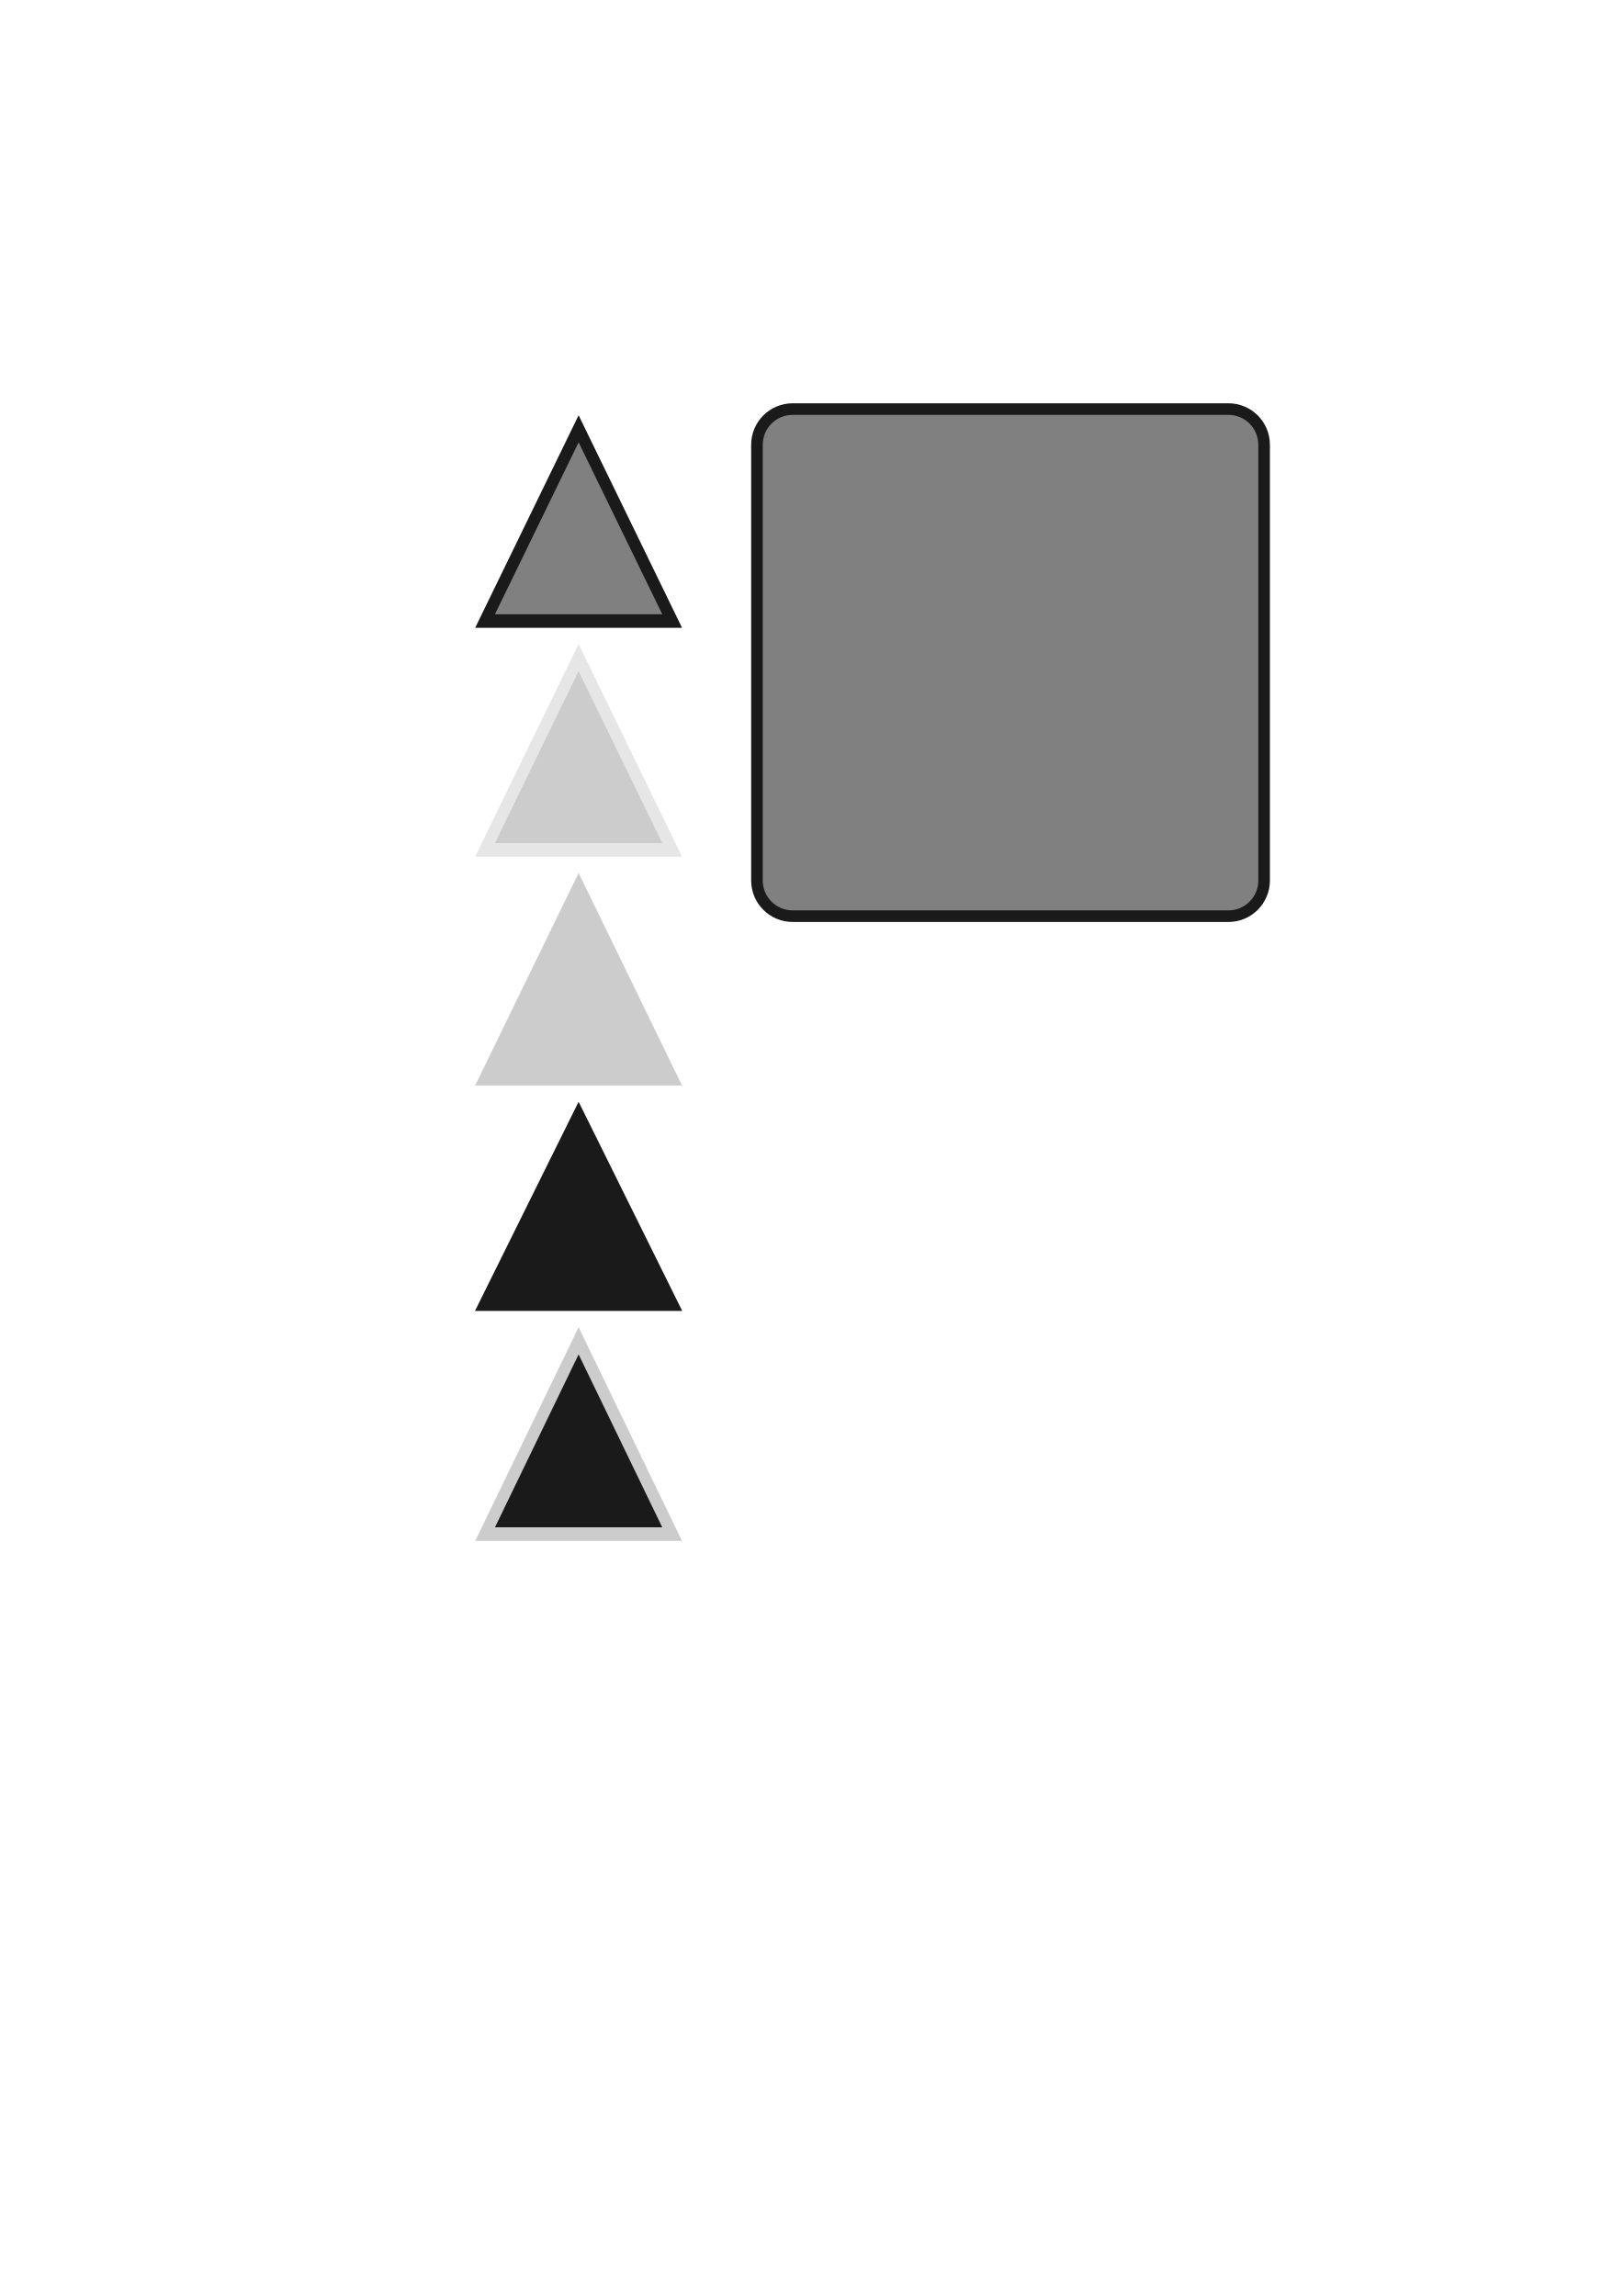
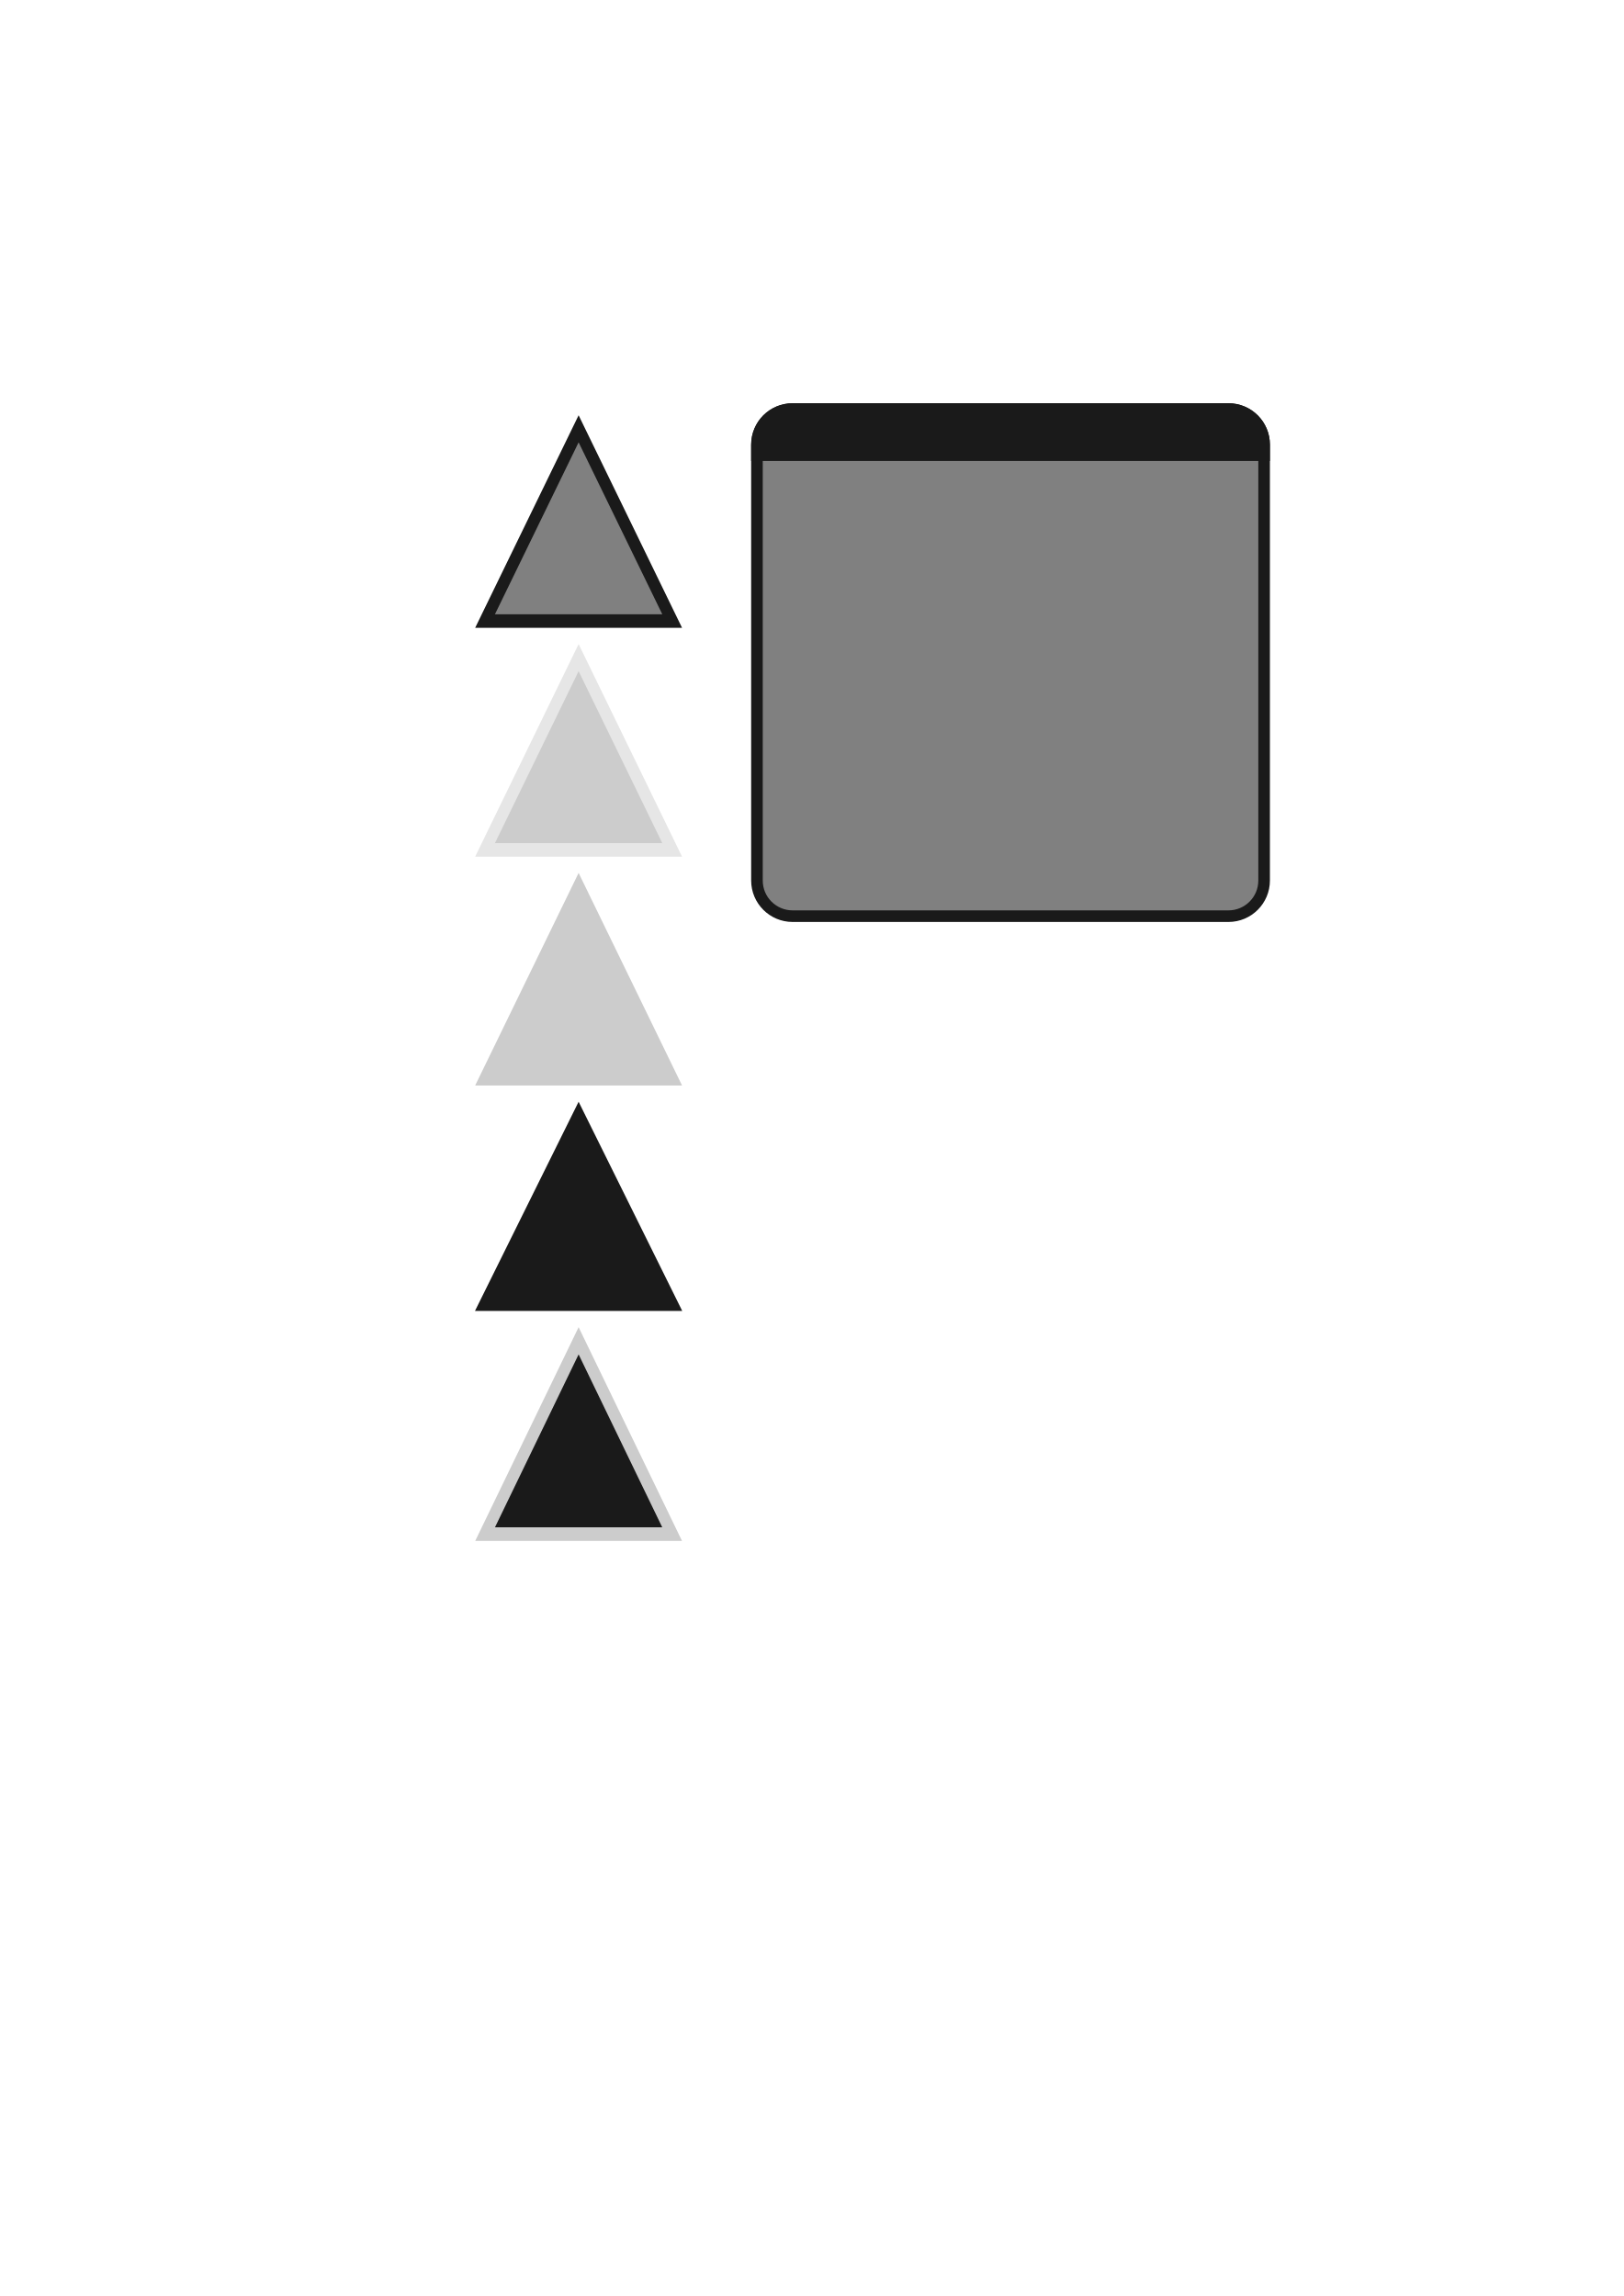
<svg xmlns="http://www.w3.org/2000/svg" width="210mm" height="297mm" viewBox="0 0 210 297" version="1.1" id="svg1">
  <defs id="defs1">
    <filter style="color-interpolation-filters:sRGB;" id="filter56" x="-0.073" y="-0.073" width="1.146" height="1.146">
      <feGaussianBlur stdDeviation="1" result="result3" id="feGaussianBlur55" />
      <feBlend in2="result3" result="result5" mode="screen" in="SourceGraphic" id="feBlend55" />
      <feGaussianBlur stdDeviation="1" result="result7" id="feGaussianBlur56" />
      <feConvolveMatrix order="3 3" kernelMatrix="2 0 0 1 1 -1 0 0 -2 " targetX="1" targetY="1" result="result8" id="feConvolveMatrix56" />
      <feBlend mode="darken" in="result7" result="result6" in2="result8" id="feBlend56" />
    </filter>
    <filter y="-0.108" height="1.215" style="color-interpolation-filters:sRGB;" id="filter57" x="-0.107" width="1.213">
      <feMorphology radius="7" operator="dilate" result="result8" in="SourceGraphic" id="feMorphology56" />
      <feComposite in2="result8" result="result10" in="SourceGraphic" operator="arithmetic" k1="0.5" k3="0.5" id="feComposite56" />
      <feTurbulence result="result11" type="fractalNoise" numOctaves="3" baseFrequency="0.07" id="feTurbulence56" />
      <feDisplacementMap result="result12" in2="result11" in="result10" xChannelSelector="R" scale="10" id="feDisplacementMap56" />
      <feComposite operator="arithmetic" result="result13" in="SourceGraphic" in2="result12" k1="0.25" k2="0.25" k3="0.75" id="feComposite57" />
    </filter>
  </defs>
  <g id="layer1">
    <g id="g25" />
    <rect style="fill:#808080;stroke:#1a1a1a;stroke-width:3;stroke-miterlimit:3.3;stroke-dasharray:none;paint-order:markers stroke fill" id="rect1" width="64.093" height="64.093" x="98.65" y="53.668" ry="3.861" />
    <path style="fill:#808080;stroke:#1a1a1a;stroke-width:3;stroke-miterlimit:3.3;stroke-dasharray:none;paint-order:markers stroke fill" id="path3" d="m 32.29,112.824 -10.995,0 -10.995,0 5.498,-9.522 5.498,-9.522 5.498,9.522 z" transform="matrix(0.9843611,0,0,1.168063,53.87192,-52.32293)" />
    <path style="fill:#cccccc;stroke:#e6e6e6;stroke-width:3;stroke-miterlimit:3.3;stroke-dasharray:none;paint-order:markers stroke fill" id="path1" d="m 32.29,112.824 -10.995,0 -10.995,0 5.498,-9.522 5.498,-9.522 5.498,9.522 z" transform="matrix(0.9843611,0,0,1.168063,53.87192,-22.72187)" />
    <path style="fill:#cccccc;stroke:#cccccc;stroke-width:3;stroke-miterlimit:3.3;stroke-dasharray:none;paint-order:markers stroke fill" id="path2" d="m 32.29,112.824 -10.995,0 -10.995,0 5.498,-9.522 5.498,-9.522 5.498,9.522 z" transform="matrix(0.9843611,0,0,1.168063,53.87192,6.879189)" />
    <path style="fill:#1a1a1a;stroke:#1a1a1a;stroke-width:3;stroke-miterlimit:3.3;stroke-dasharray:none;paint-order:markers stroke fill" id="path4" d="m 32.29,112.824 -10.995,0 -10.995,0 5.498,-9.522 5.498,-9.522 5.498,9.522 z" transform="matrix(0.986035,0,0,1.149314,53.83627,38.18237)" />
    <path style="fill:#1a1a1a;stroke:#cccccc;stroke-width:3;stroke-miterlimit:3.3;stroke-dasharray:none;paint-order:markers stroke fill" id="path5" d="m 32.29,112.824 -10.995,0 -10.995,0 5.498,-9.522 5.498,-9.522 5.498,9.522 z" transform="matrix(0.9838064,0,0,1.174317,53.88373,65.07212)" />
+     <path id="rect2" style="fill:#1a1a1a;stroke:#1a1a1a;stroke-width:3;stroke-miterlimit:3.3;stroke-dasharray:none;paint-order:markers stroke fill" d="m 102.511,53.657 c -2.139,0 -3.861,1.722 -3.861,3.861 v 0.613 h 64.093 v -0.613 c 0,-2.139 -1.722,-3.861 -3.861,-3.861 z" />
  </g>
</svg>
